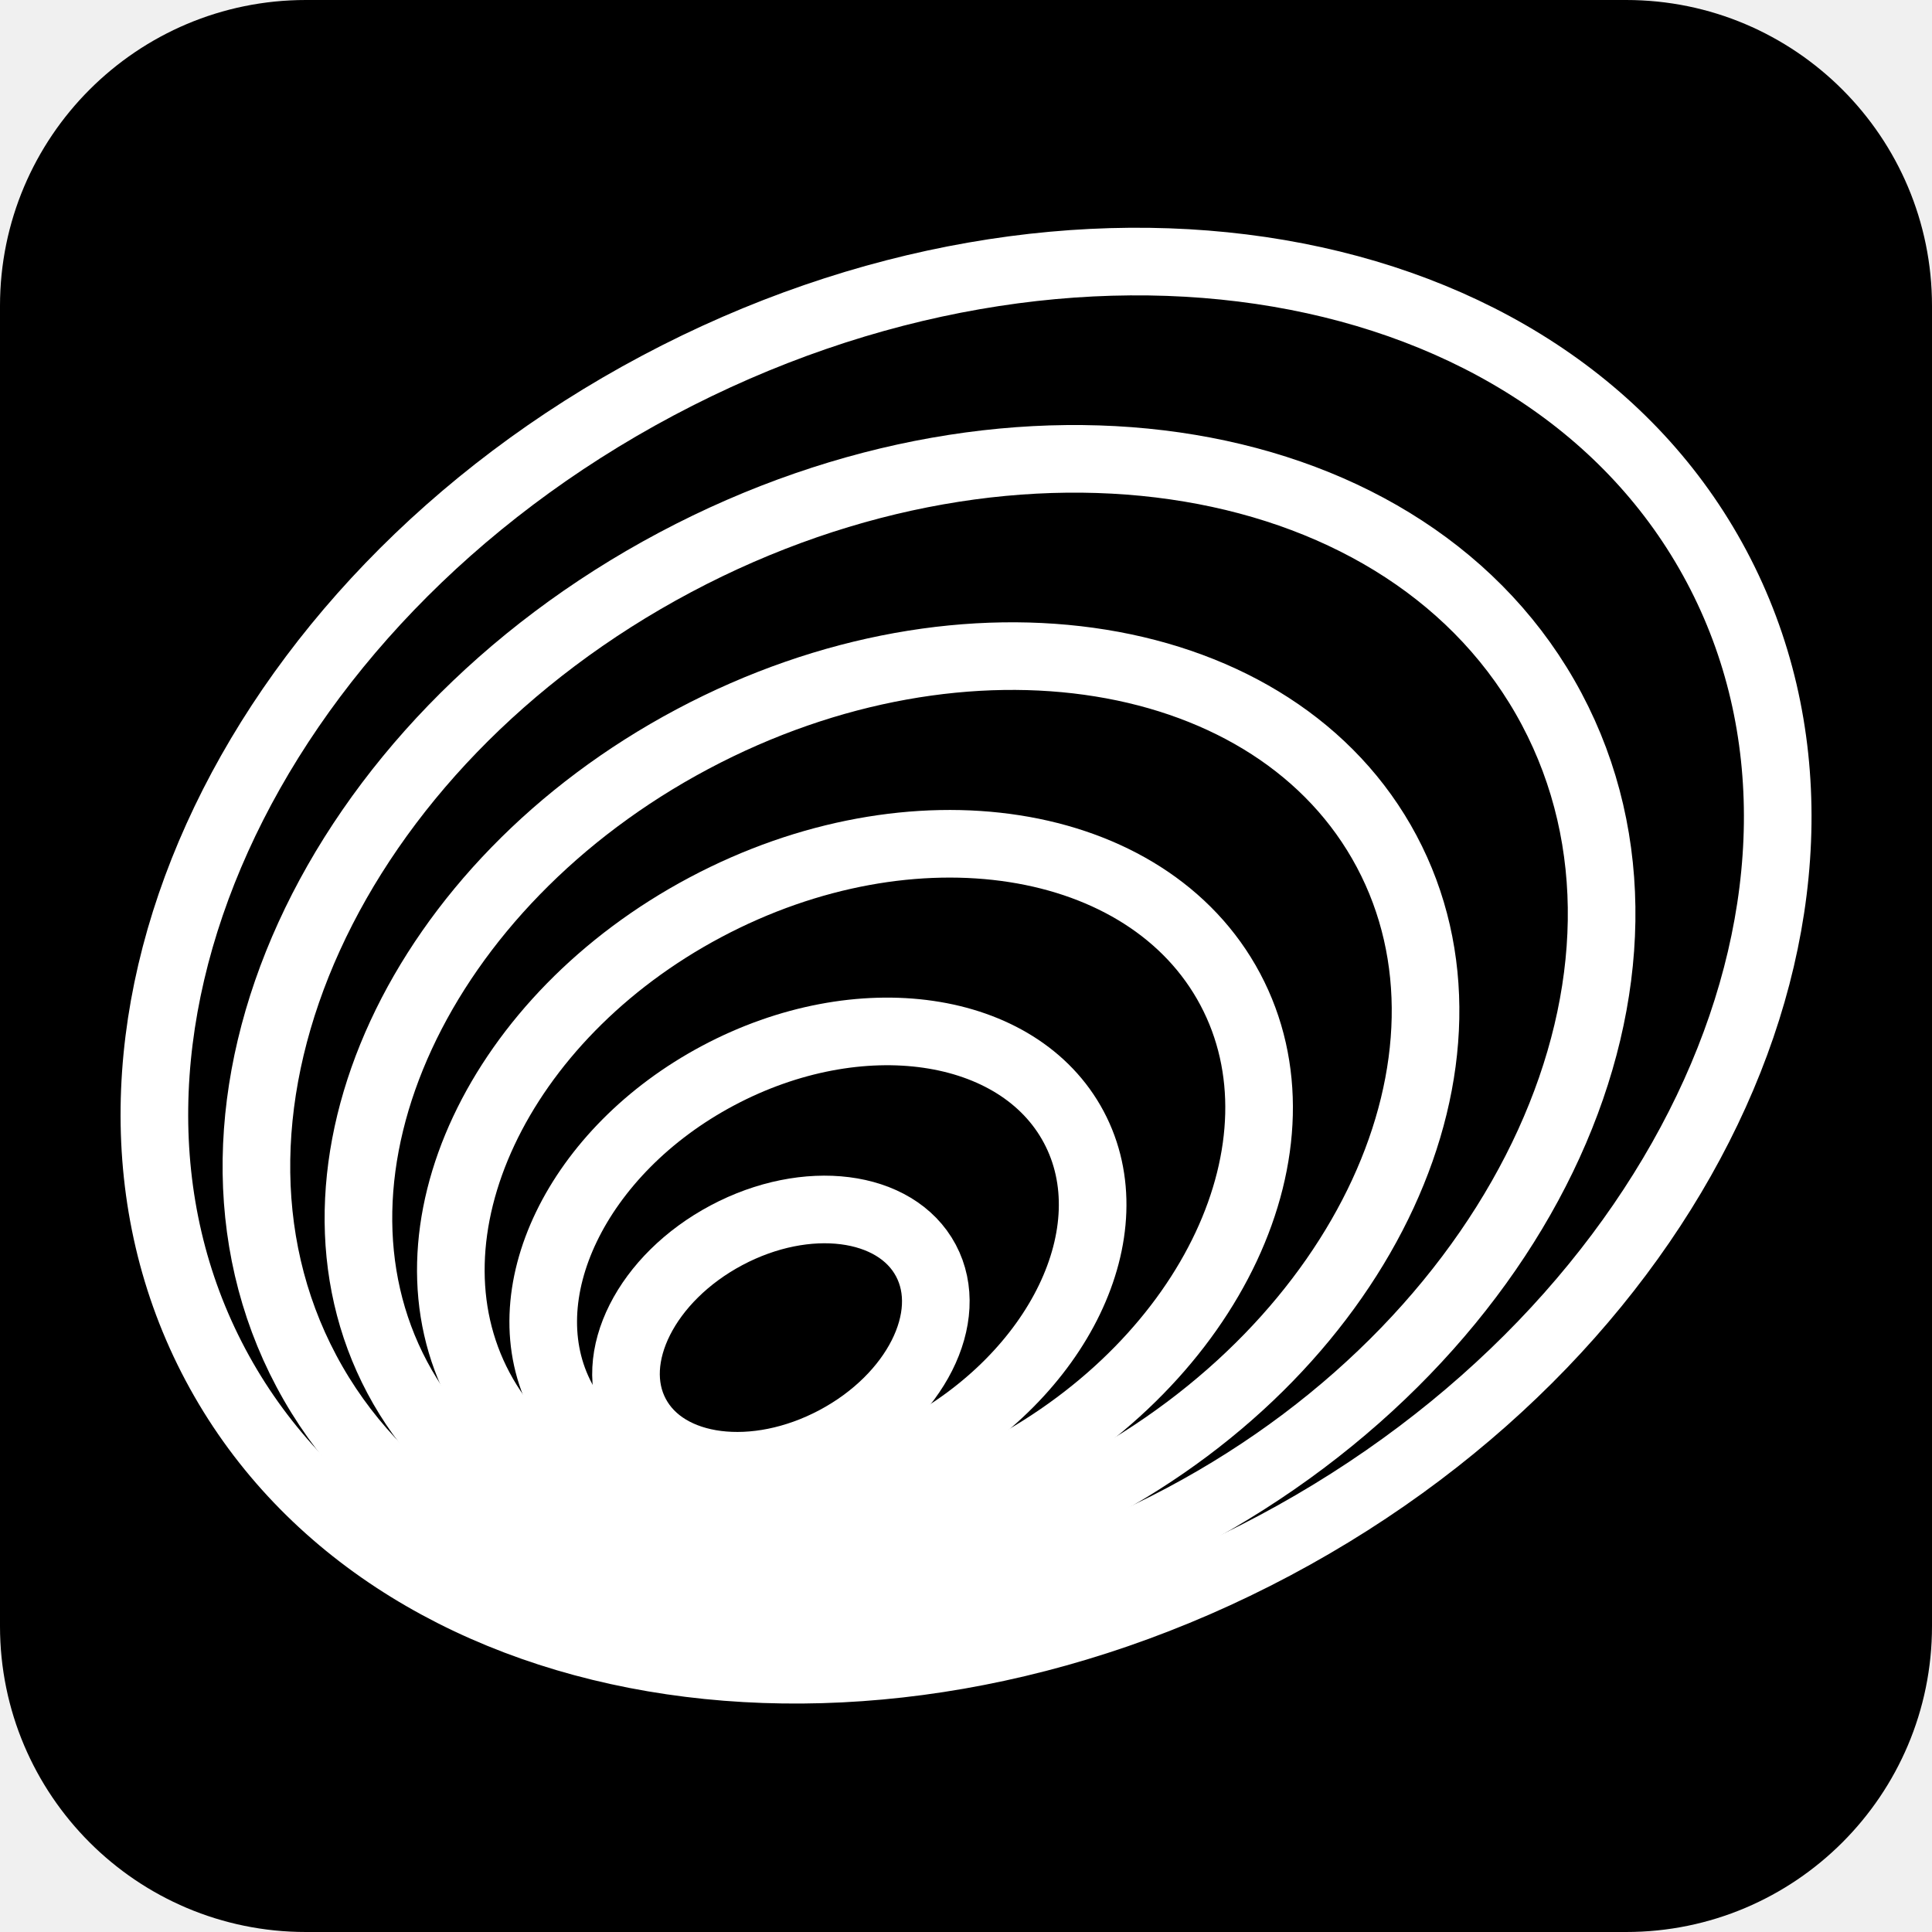
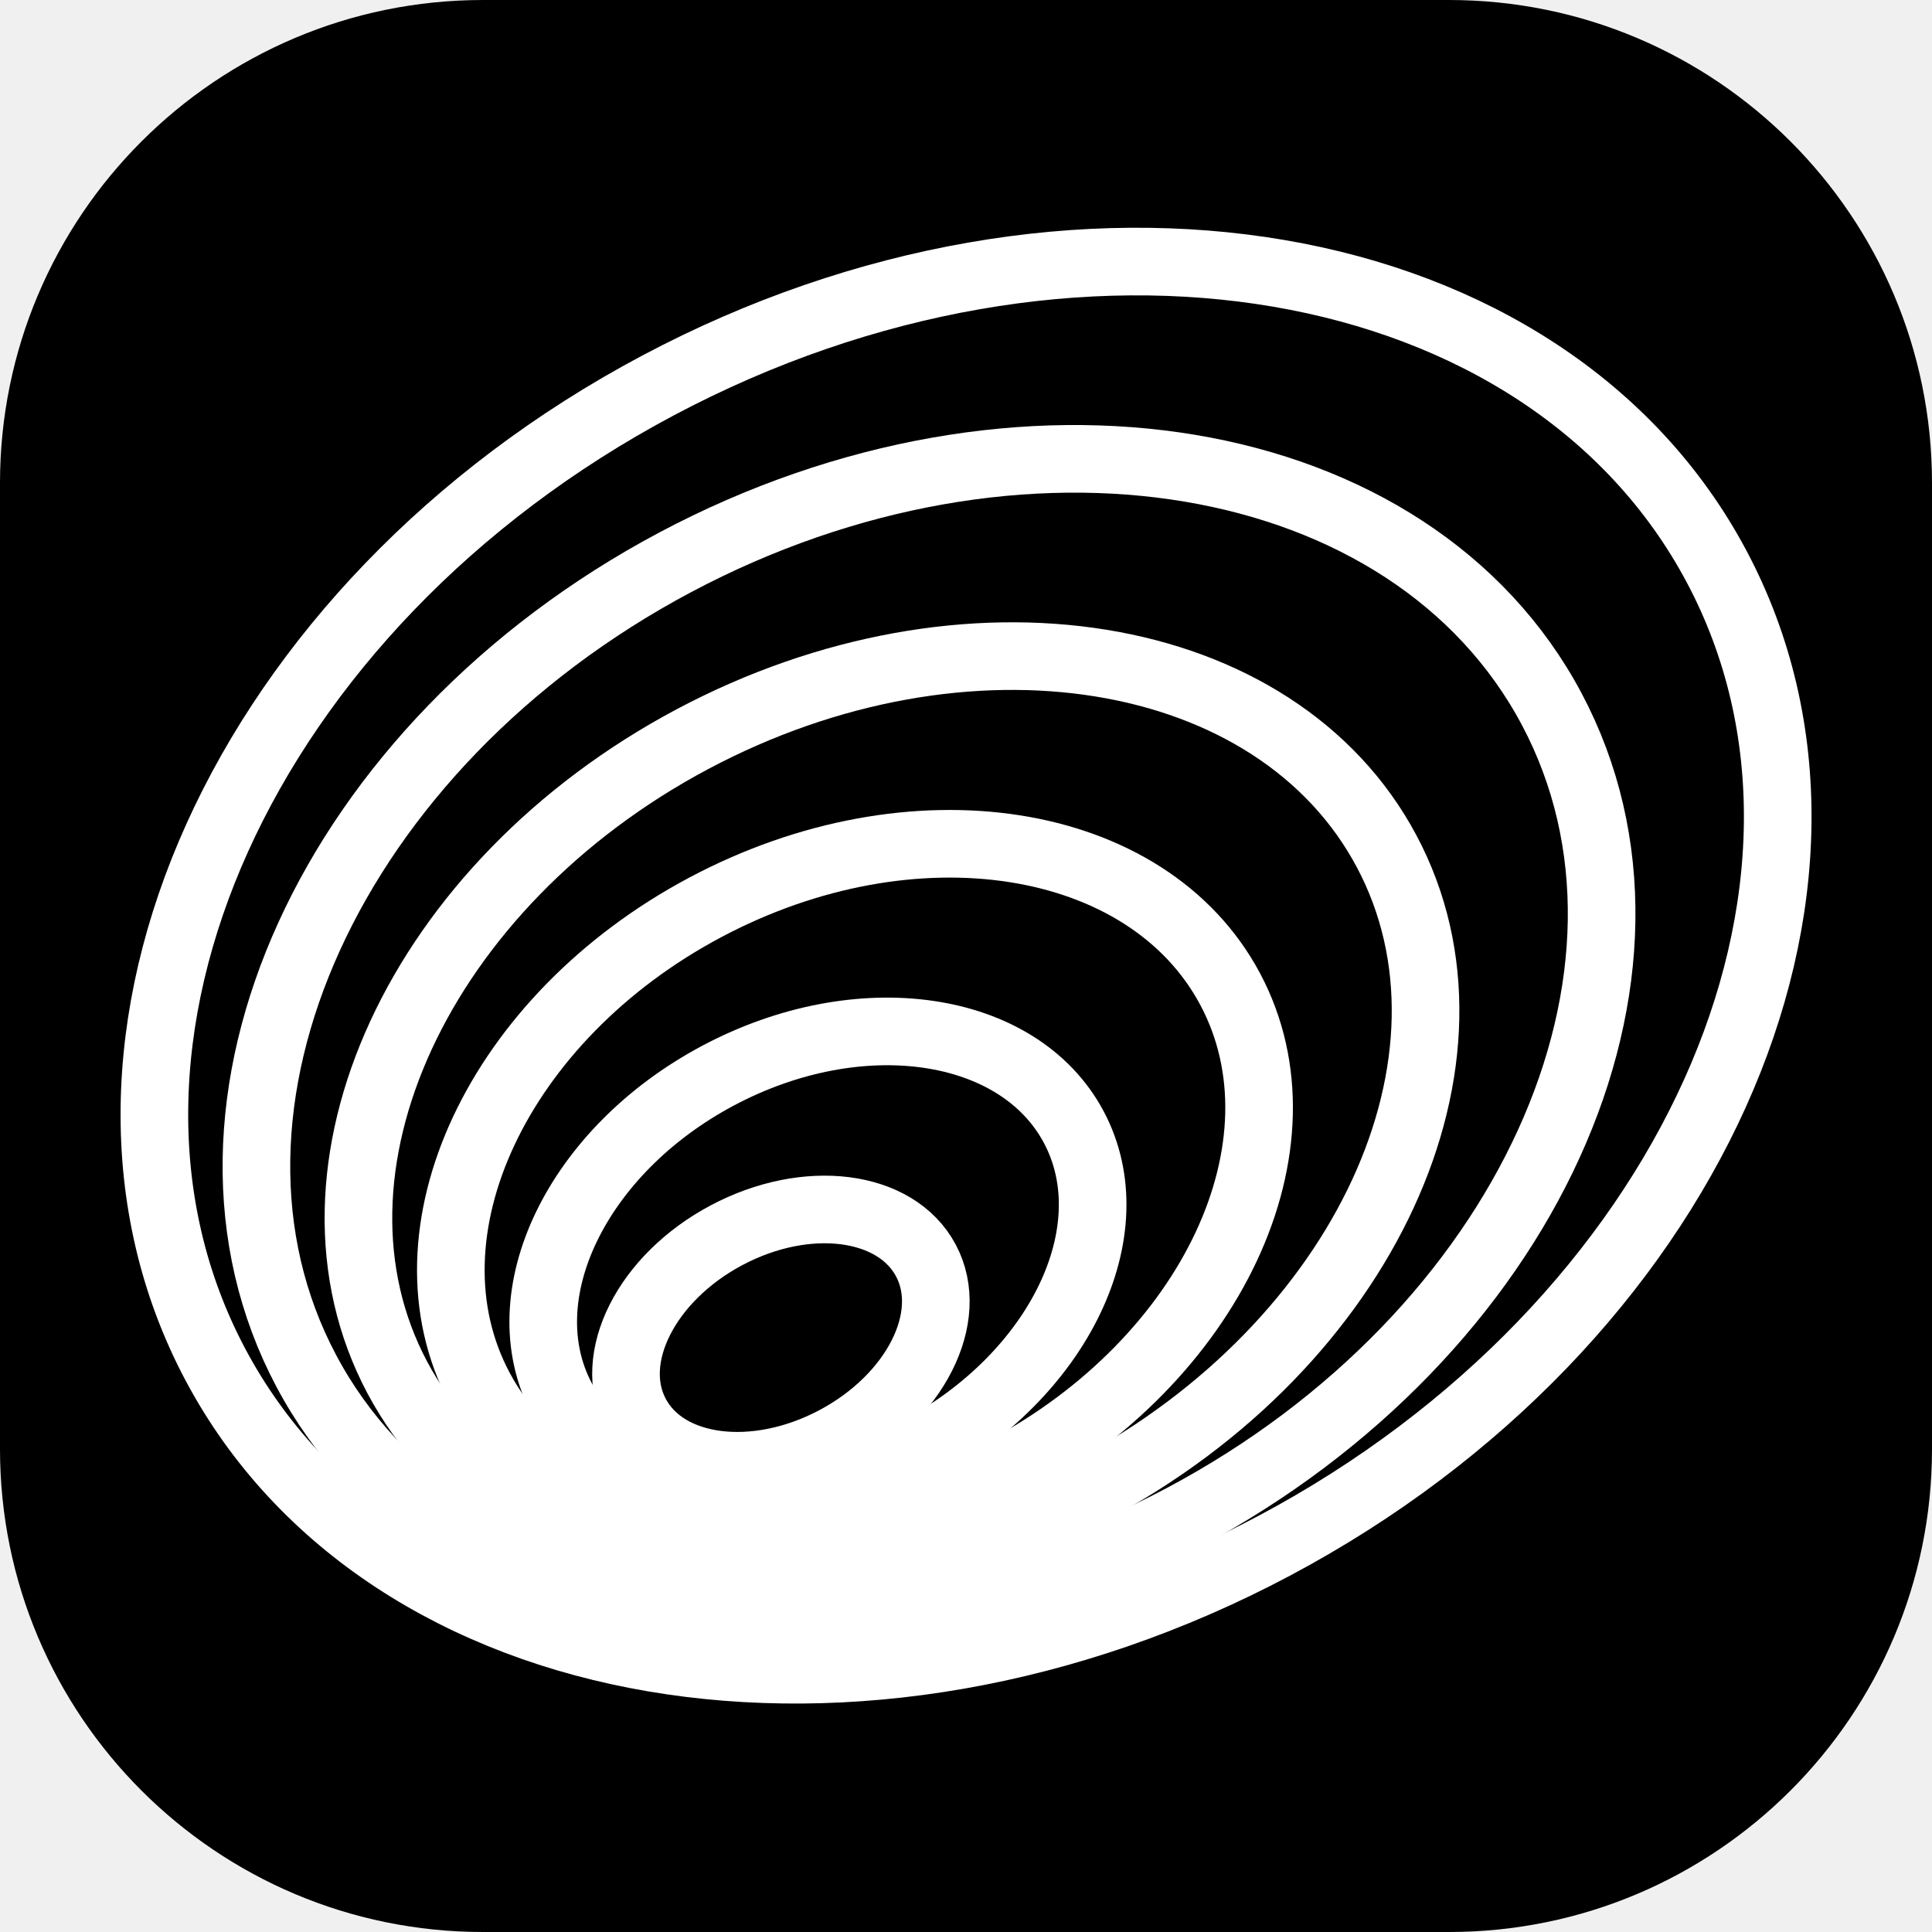
<svg xmlns="http://www.w3.org/2000/svg" viewBox="0 0 240 240" fill="none">
-   <rect width="240" height="240" rx="38" fill="#000" />
+   <rect width="240" height="240" rx="60" fill="#000" />
  <g stroke="#fff" stroke-width="7" transform="translate(120 120) scale(1.2) translate(-128.6 -106.4) rotate(-28 120 120)">
    <ellipse cx="134" cy="112" rx="88" ry="68" />
    <ellipse cx="127" cy="117" rx="73" ry="56" />
    <ellipse cx="120" cy="122" rx="58" ry="44" />
    <ellipse cx="113" cy="127" rx="44" ry="33" />
    <ellipse cx="106" cy="132" rx="30" ry="22" />
    <ellipse cx="99" cy="137" rx="17" ry="12" />
  </g>
</svg>
